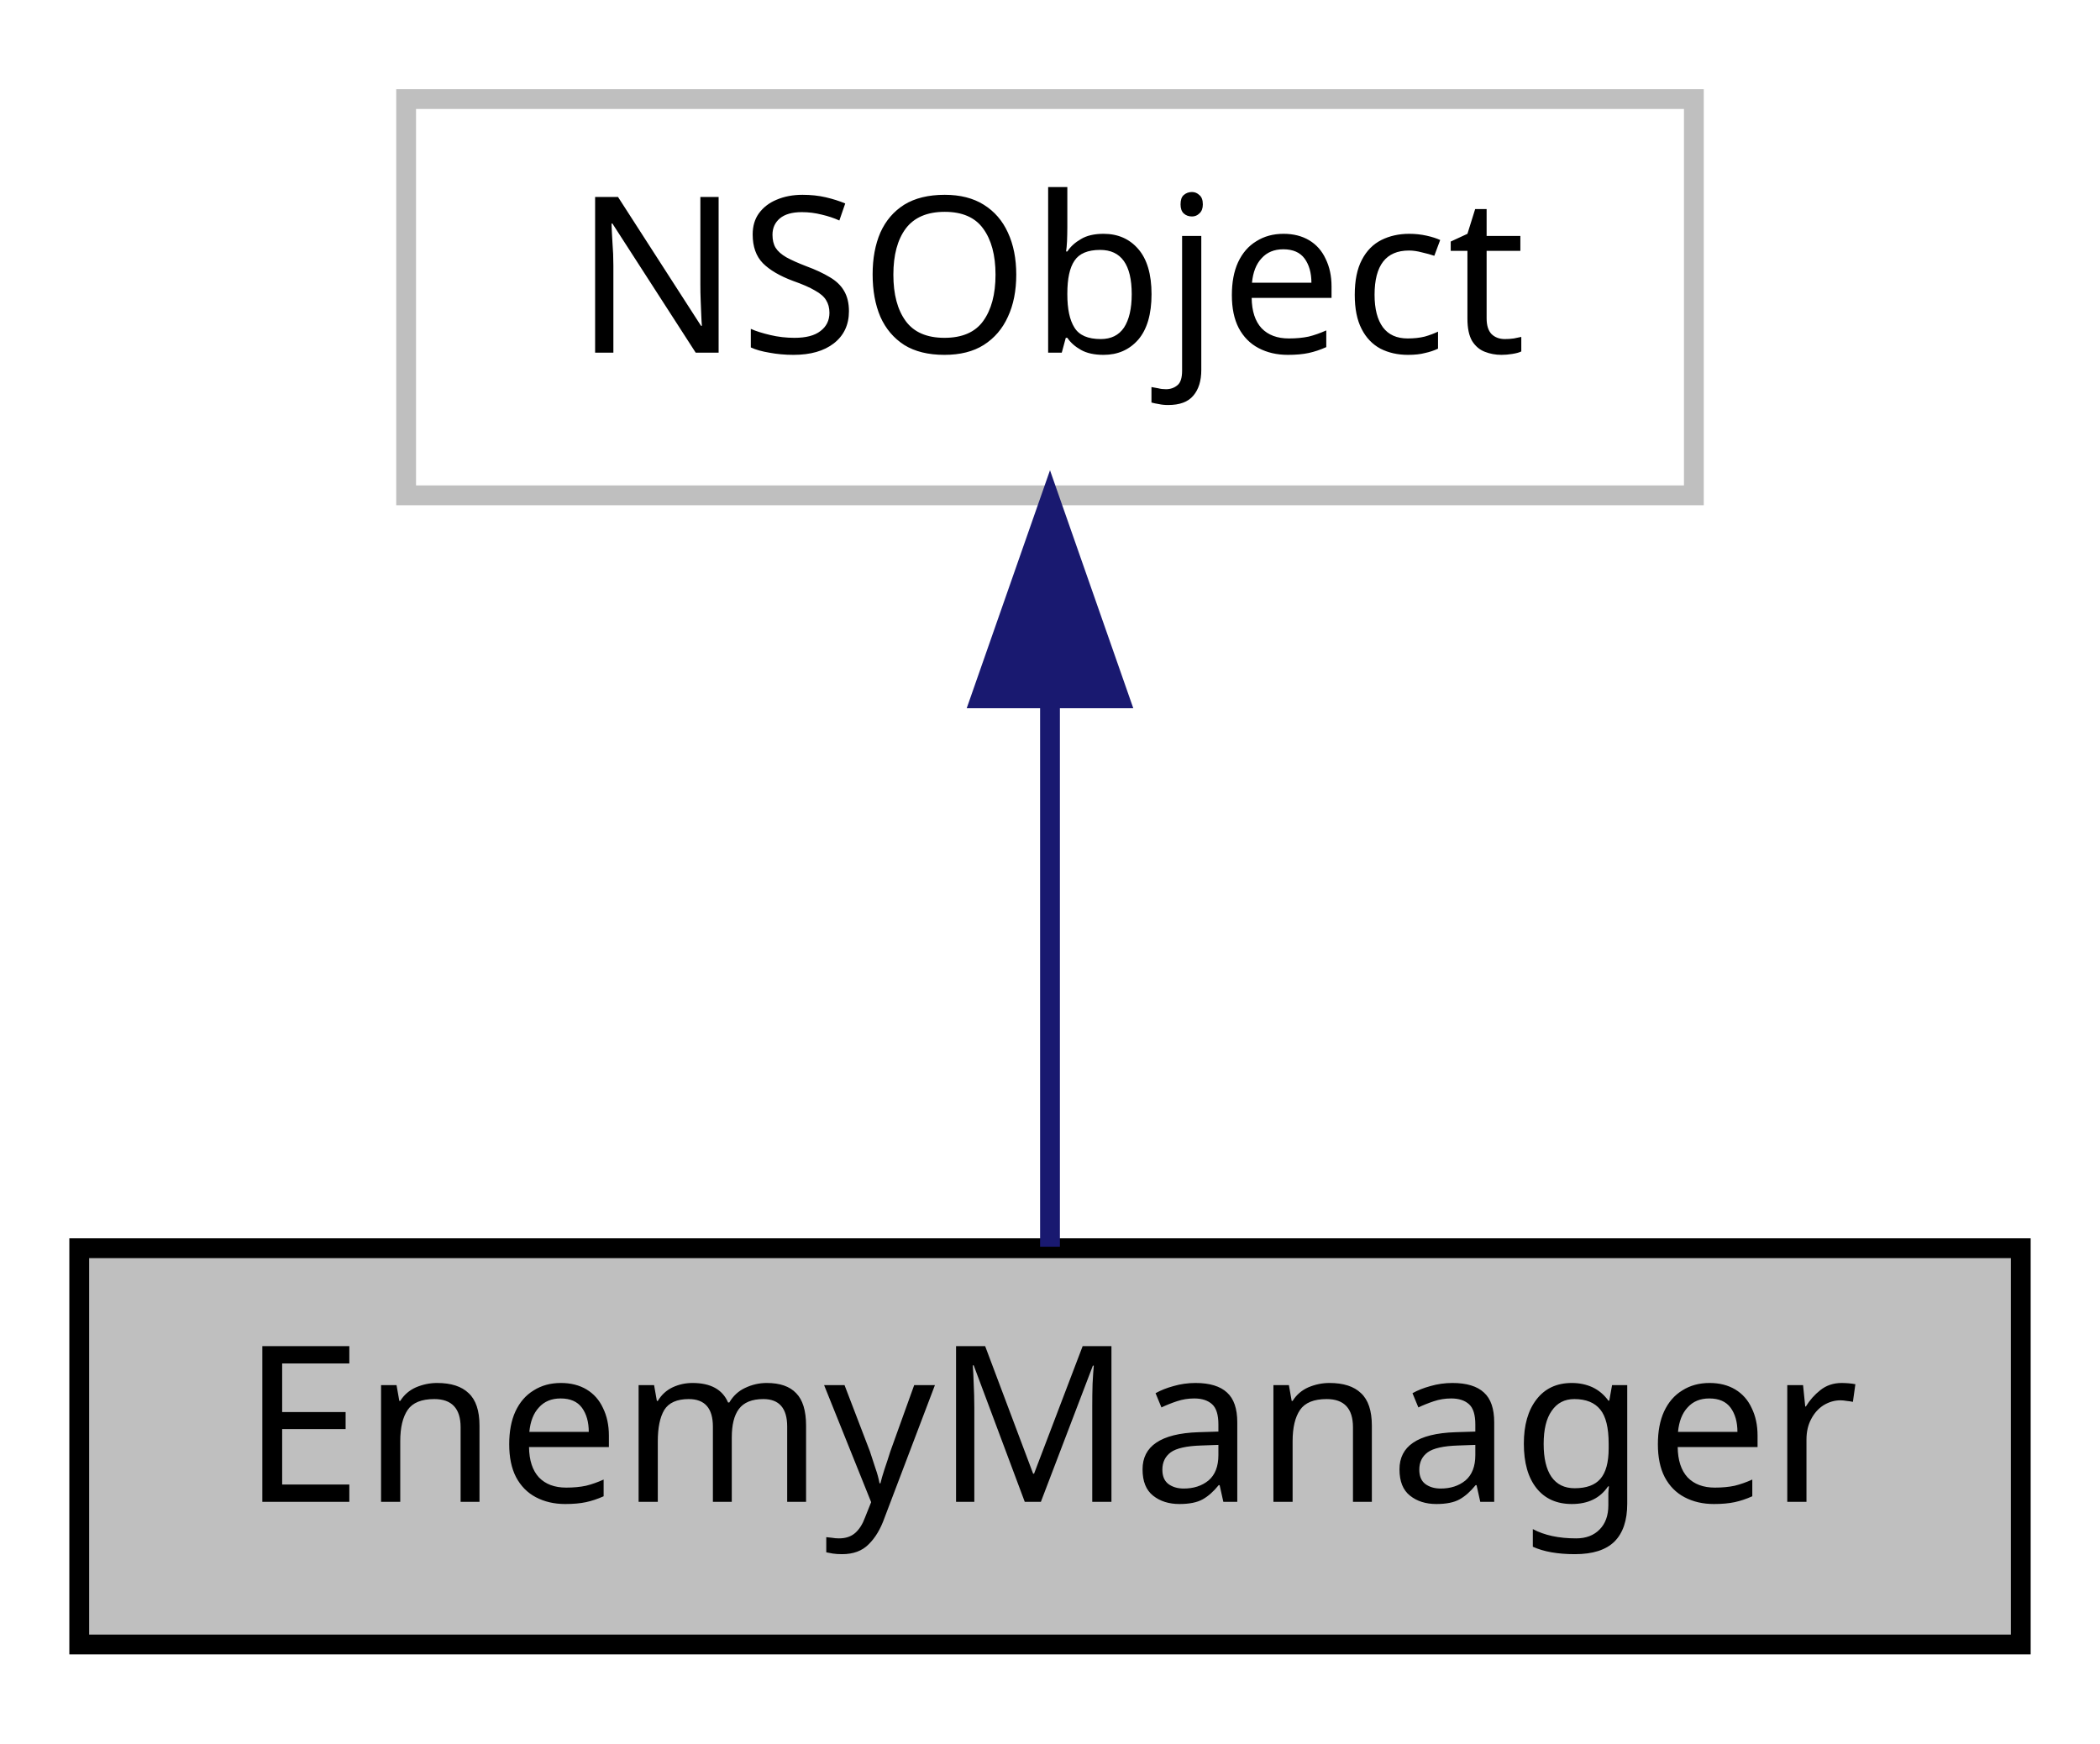
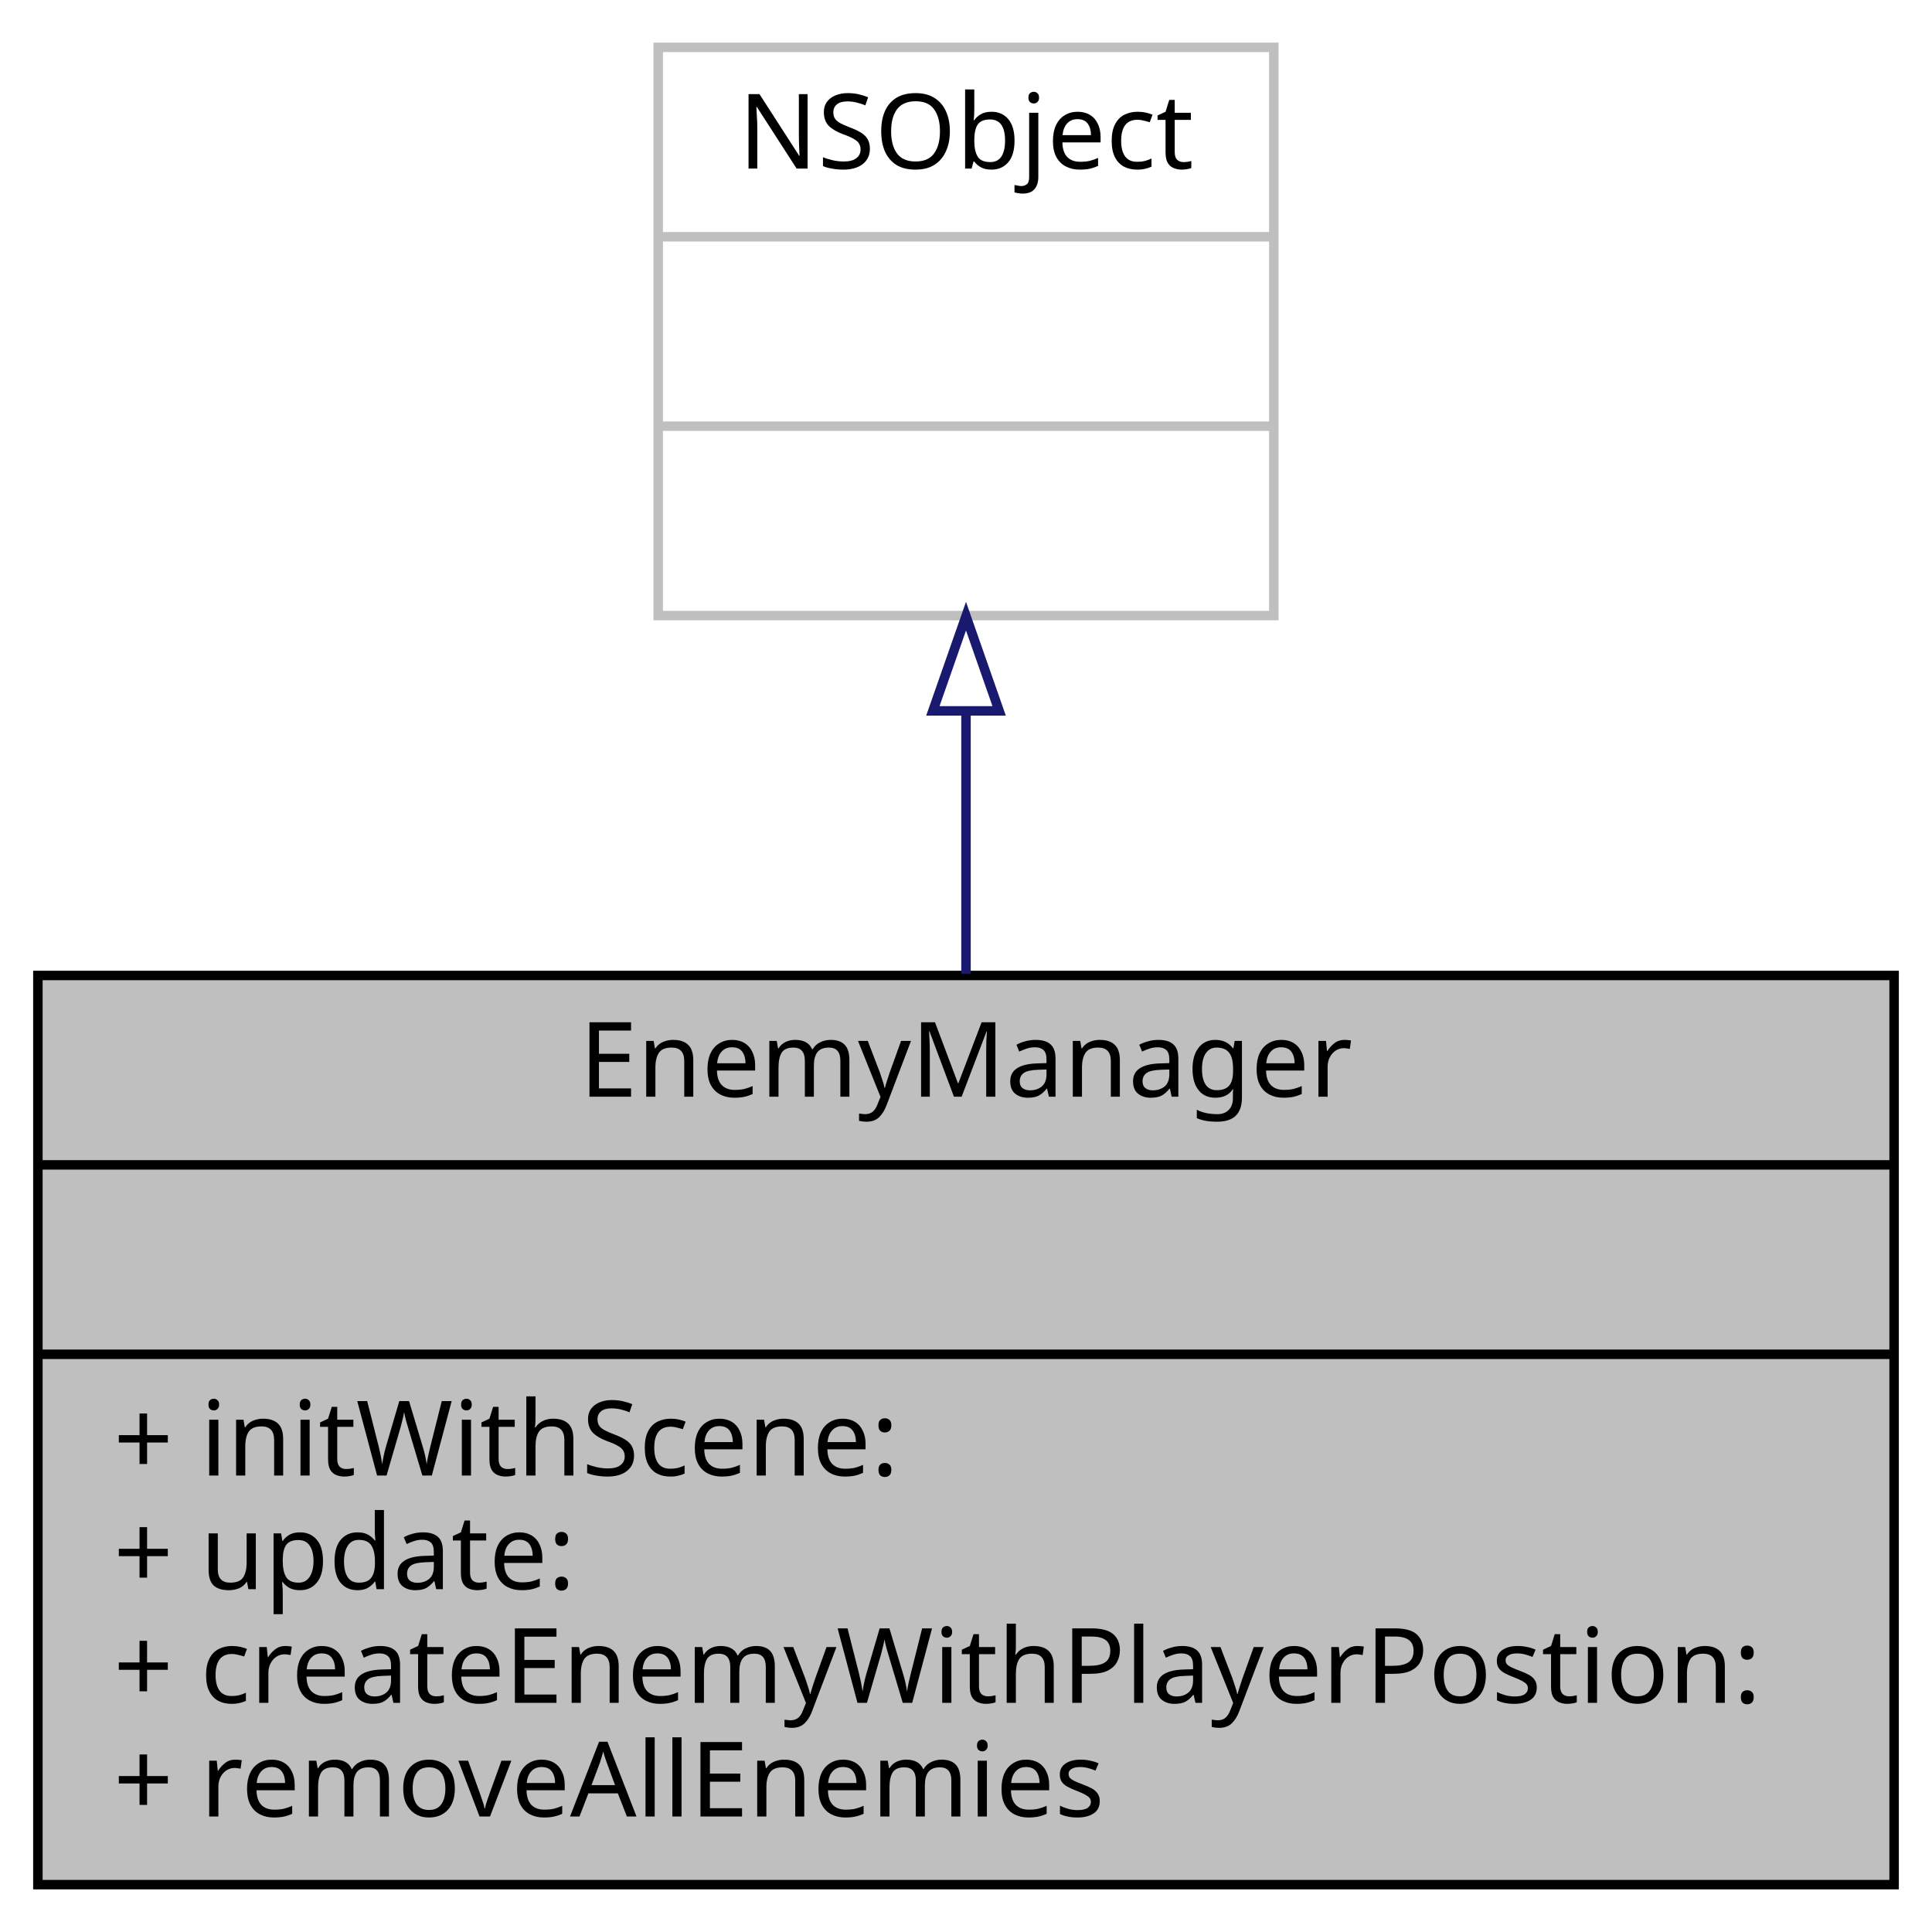
- <svg xmlns="http://www.w3.org/2000/svg" width="106pt" height="88pt" viewBox="0.00 0.00 106.00 88.00">
-   <g id="graph0" class="graph" transform="scale(1 1) rotate(0) translate(4 84)">
-     <polygon fill="white" stroke="white" points="-4,4 -4,-84 102,-84 102,4 -4,4" />
+ <svg xmlns="http://www.w3.org/2000/svg" width="204pt" height="204pt" viewBox="0.00 0.00 204.00 204.00">
+   <g id="graph0" class="graph" transform="scale(1 1) rotate(0) translate(4 200)">
+     <polygon fill="white" stroke="white" points="-4,4 -4,-200 200,-200 200,4 -4,4" />
    <g id="node1" class="node">
-       <polygon fill="#bfbfbf" stroke="black" points="0,-1 0,-21 98,-21 98,-1 0,-1" />
-       <text text-anchor="middle" x="49" y="-8.2" font-family="Segoe UI Semibold" font-size="11.00">EnemyManager</text>
+       <polygon fill="#bfbfbf" stroke="black" points="0,-1 0,-97 196,-97 196,-1 0,-1" />
+       <text text-anchor="middle" x="98" y="-84.2" font-family="Segoe UI Semibold" font-size="11.00">EnemyManager</text>
+       <polyline fill="none" stroke="black" points="0,-77 196,-77 " />
+       <text text-anchor="middle" x="98" y="-64.2" font-family="Segoe UI Semibold" font-size="11.00"> </text>
+       <polyline fill="none" stroke="black" points="0,-57 196,-57 " />
+       <text text-anchor="start" x="8" y="-44.2" font-family="Segoe UI Semibold" font-size="11.00">+ initWithScene:</text>
+       <text text-anchor="start" x="8" y="-32.2" font-family="Segoe UI Semibold" font-size="11.00">+ update:</text>
+       <text text-anchor="start" x="8" y="-20.2" font-family="Segoe UI Semibold" font-size="11.00">+ createEnemyWithPlayerPostion:</text>
+       <text text-anchor="start" x="8" y="-8.2" font-family="Segoe UI Semibold" font-size="11.00">+ removeAllEnemies</text>
    </g>
    <g id="node2" class="node">
-       <polygon fill="white" stroke="#bfbfbf" points="16.5,-59 16.5,-79 81.5,-79 81.5,-59 16.5,-59" />
-       <text text-anchor="middle" x="49" y="-66.2" font-family="Segoe UI Semibold" font-size="11.00">NSObject</text>
+       <polygon fill="white" stroke="#bfbfbf" points="65.5,-135 65.5,-195 130.5,-195 130.5,-135 65.5,-135" />
+       <text text-anchor="middle" x="98" y="-182.2" font-family="Segoe UI Semibold" font-size="11.00">NSObject</text>
+       <polyline fill="none" stroke="#bfbfbf" points="65.5,-175 130.5,-175 " />
+       <text text-anchor="middle" x="98" y="-162.2" font-family="Segoe UI Semibold" font-size="11.00"> </text>
+       <polyline fill="none" stroke="#bfbfbf" points="65.5,-155 130.5,-155 " />
+       <text text-anchor="middle" x="98" y="-142.2" font-family="Segoe UI Semibold" font-size="11.00"> </text>
    </g>
    <g id="edge1" class="edge">
-       <path fill="none" stroke="midnightblue" d="M49,-48.706C49,-39.338 49,-28.526 49,-21.075" />
-       <polygon fill="midnightblue" stroke="midnightblue" points="45.5,-48.753 49,-58.753 52.5,-48.753 45.5,-48.753" />
+       <path fill="none" stroke="midnightblue" d="M98,-124.836C98,-115.928 98,-106.372 98,-97.169" />
+       <polygon fill="none" stroke="midnightblue" points="94.5,-124.938 98,-134.938 101.5,-124.938 94.5,-124.938" />
    </g>
  </g>
</svg>
